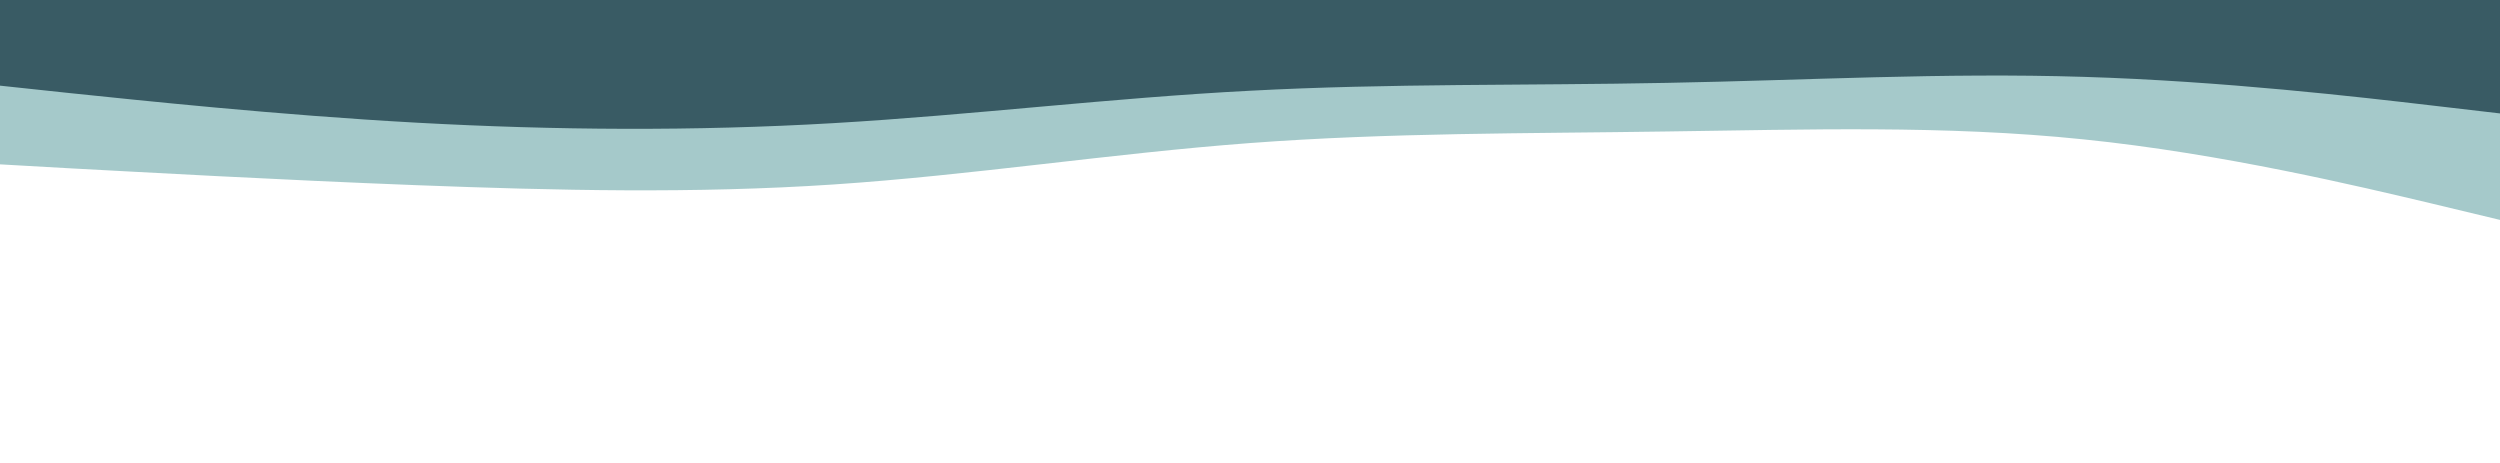
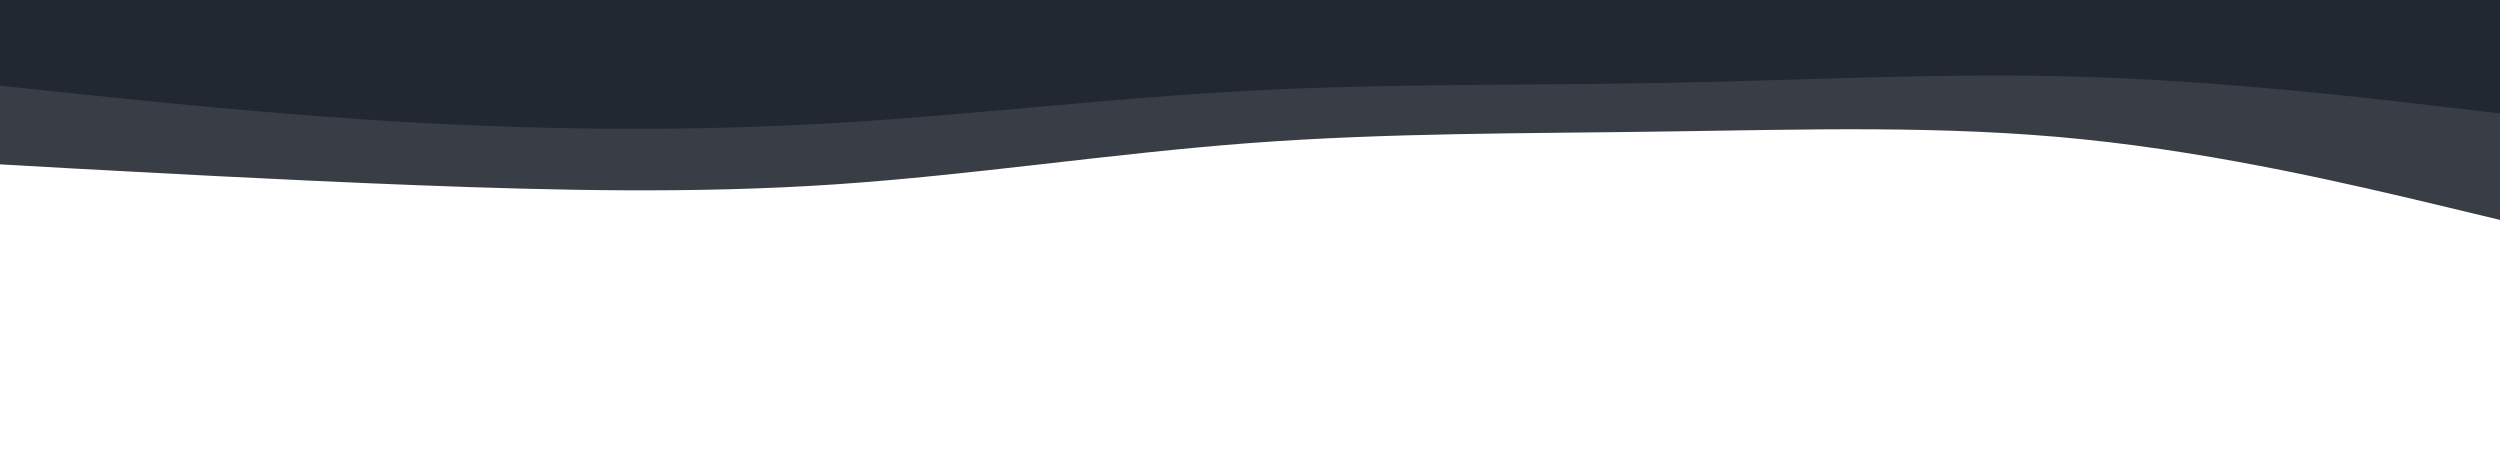
<svg xmlns="http://www.w3.org/2000/svg" id="visual" viewBox="0 0 1080 200" width="1080" height="200" version="1.1">
-   <path d="M 0 71 L 30 72.7 C 60 74.3 120 77.7 180 80 C 240 82.3 300 83.7 360 79.7 C 420 75.7 480 66.3 540 61.8 C 600 57.3 660 57.7 720 56.8 C 780 56 840 54 900 60.2 C 960 66.3 1020 80.7 1050 87.8 L 1080 95 L 1080 0 L 1050 0 C 1020 0 960 0 900 0 C 840 0 780 0 720 0 C 660 0 600 0 540 0 C 480 0 420 0 360 0 C 300 0 240 0 180 0 C 120 0 60 0 30 0 L 0 0 L 0 71 Z" fill="#a5c9ca" />
-   <path d="M 0 37 L 30 40.2 C 60 43.3 120 49.7 180 53 C 240 56.3 300 56.7 360 53.2 C 420 49.7 480 42.3 540 39.2 C 600 36 660 37 720 35.8 C 780 34.7 840 31.3 900 33.2 C 960 35 1020 42 1050 45.5 L 1080 49 L 1080 0 L 1050 0 C 1020 0 960 0 900 0 C 840 0 780 0 720 0 C 660 0 600 0 540 0 C 480 0 420 0 360 0 C 300 0 240 0 180 0 C 120 0 60 0 30 0 L 0 0 L 0 37 Z" fill="#395b64" />
+   <path d="M 0 71 L 30 72.7 C 60 74.3 120 77.7 180 80 C 240 82.3 300 83.7 360 79.7 C 420 75.7 480 66.3 540 61.8 C 600 57.3 660 57.7 720 56.8 C 780 56 840 54 900 60.2 C 960 66.3 1020 80.7 1050 87.8 L 1080 95 L 1080 0 L 1050 0 C 1020 0 960 0 900 0 C 840 0 780 0 720 0 C 660 0 600 0 540 0 C 480 0 420 0 360 0 C 300 0 240 0 180 0 C 120 0 60 0 30 0 L 0 0 L 0 71 Z" fill="#393E46" />
+   <path d="M 0 37 L 30 40.2 C 60 43.3 120 49.7 180 53 C 240 56.3 300 56.7 360 53.2 C 420 49.7 480 42.3 540 39.2 C 600 36 660 37 720 35.8 C 780 34.7 840 31.3 900 33.2 C 960 35 1020 42 1050 45.5 L 1080 49 L 1080 0 L 1050 0 C 1020 0 960 0 900 0 C 840 0 780 0 720 0 C 660 0 600 0 540 0 C 480 0 420 0 360 0 C 300 0 240 0 180 0 C 120 0 60 0 30 0 L 0 0 L 0 37 Z" fill="#222831" />
</svg>
